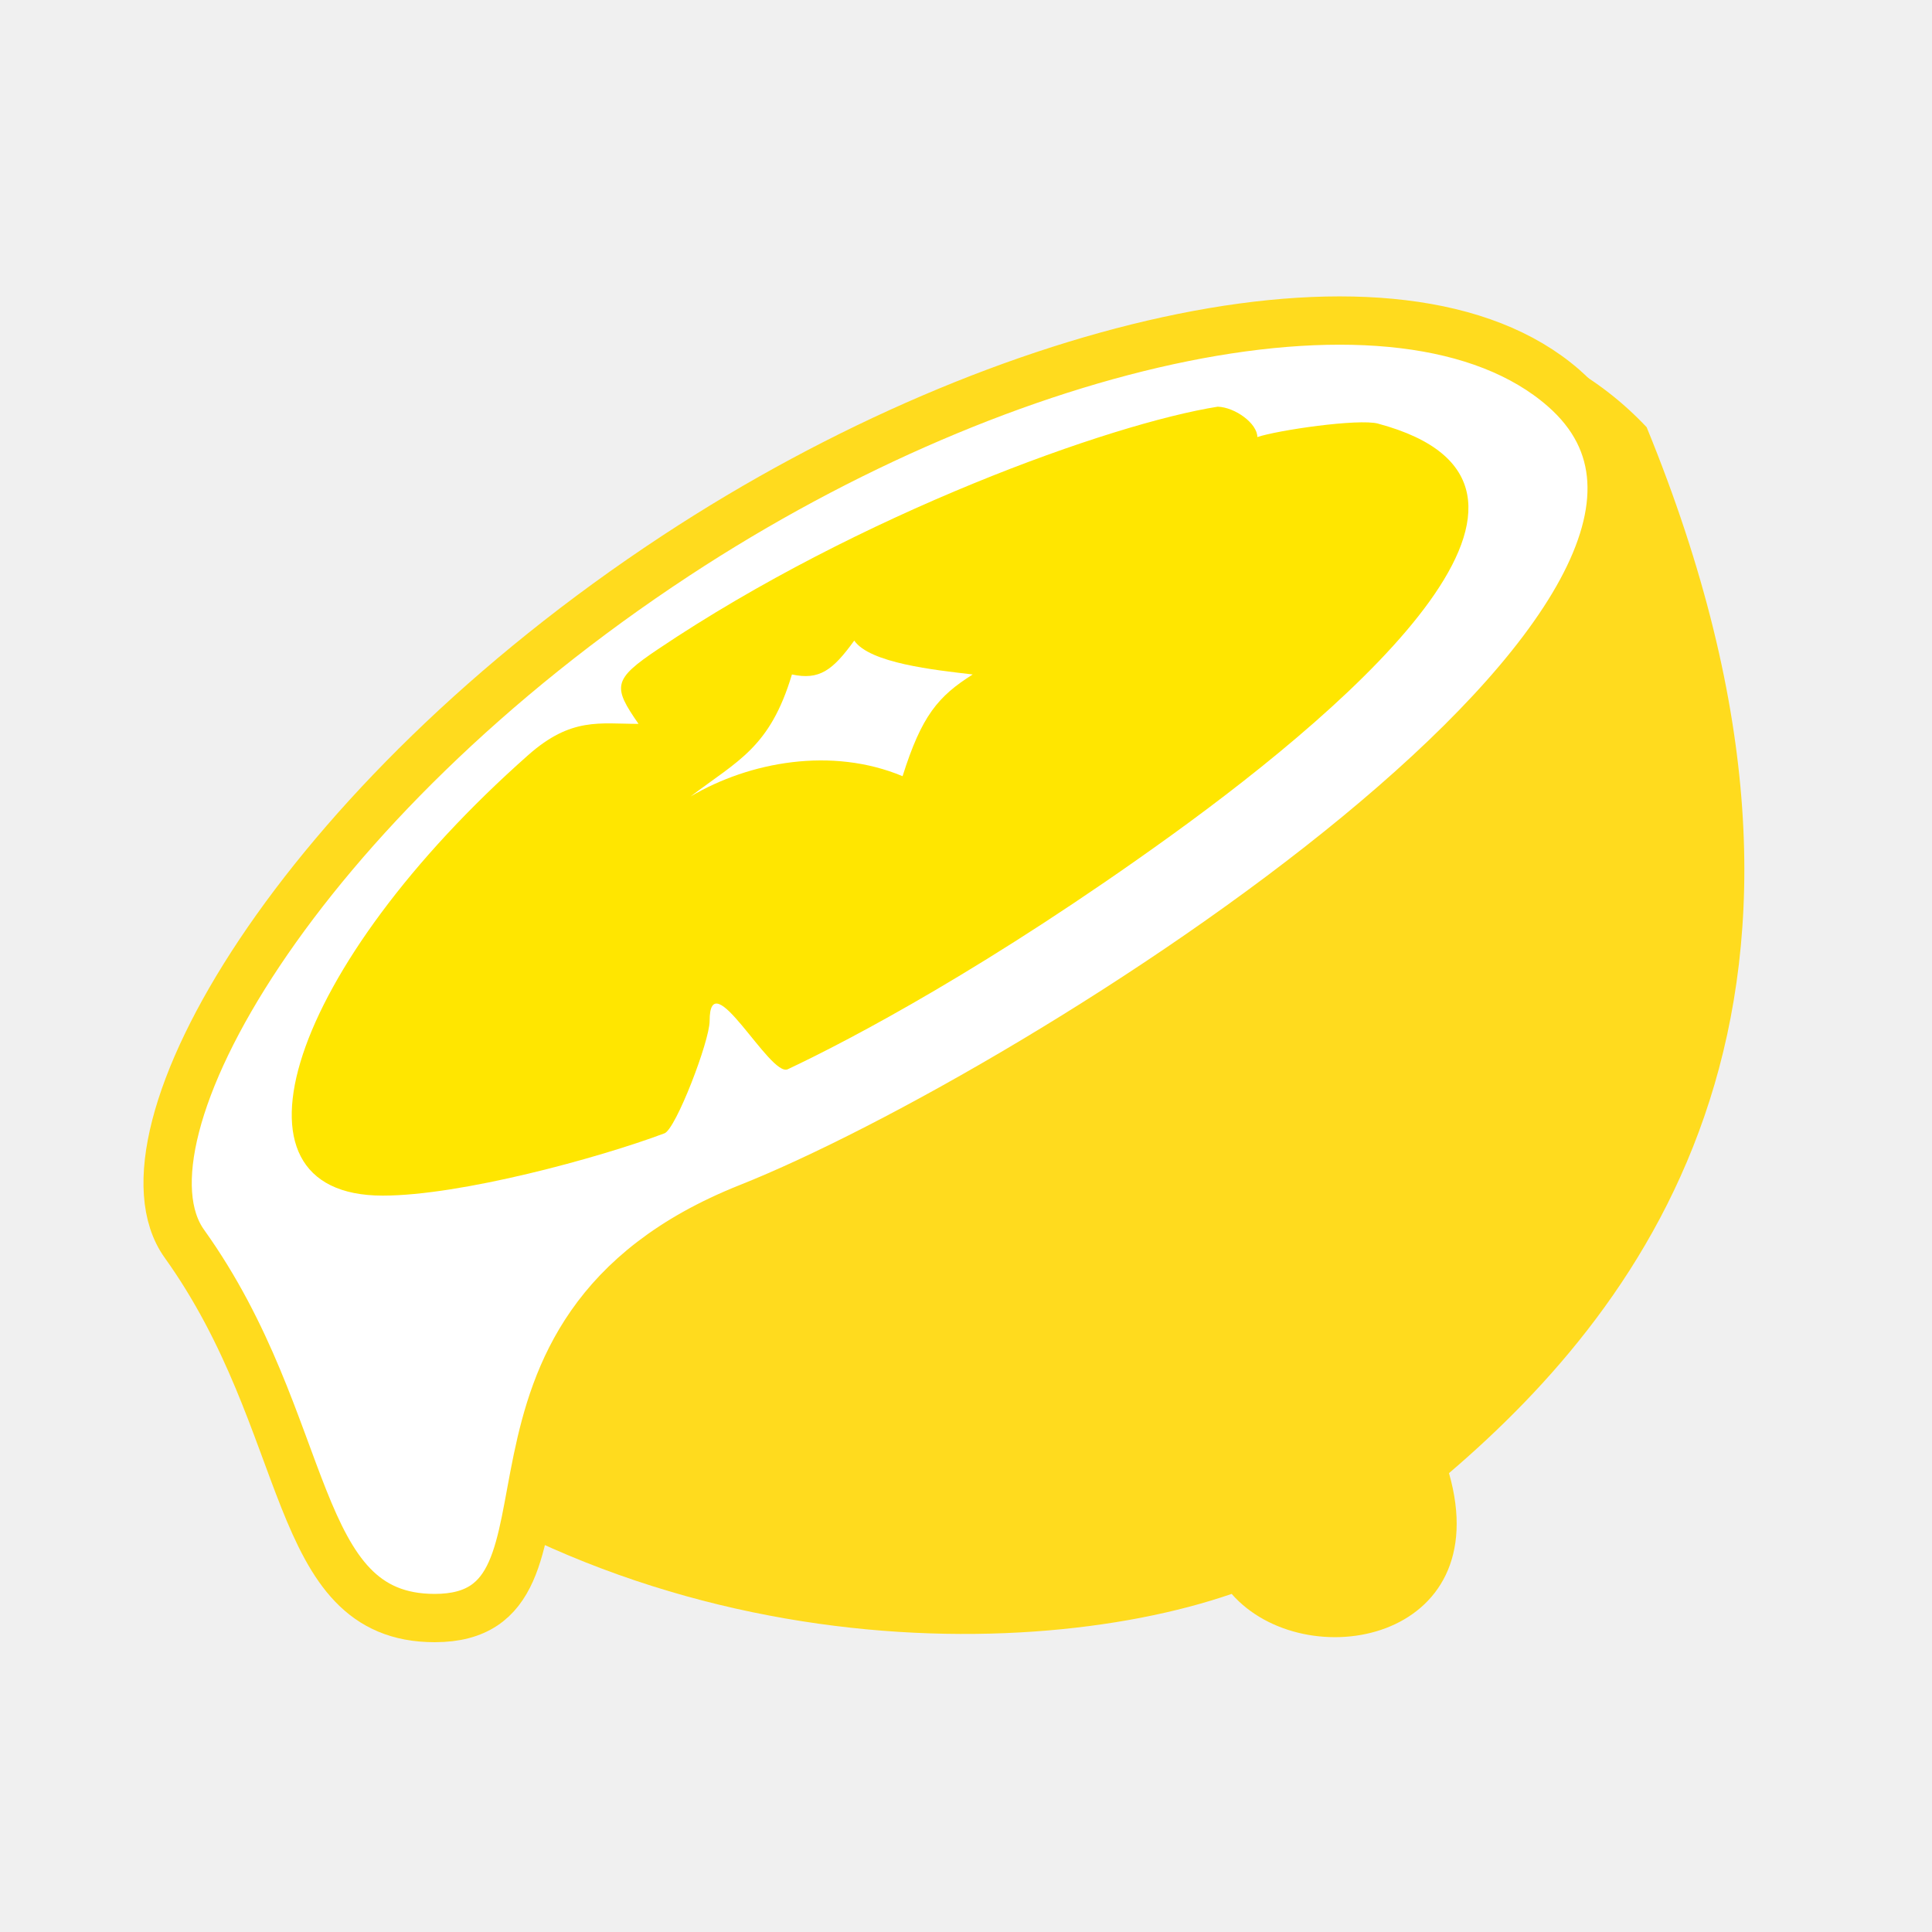
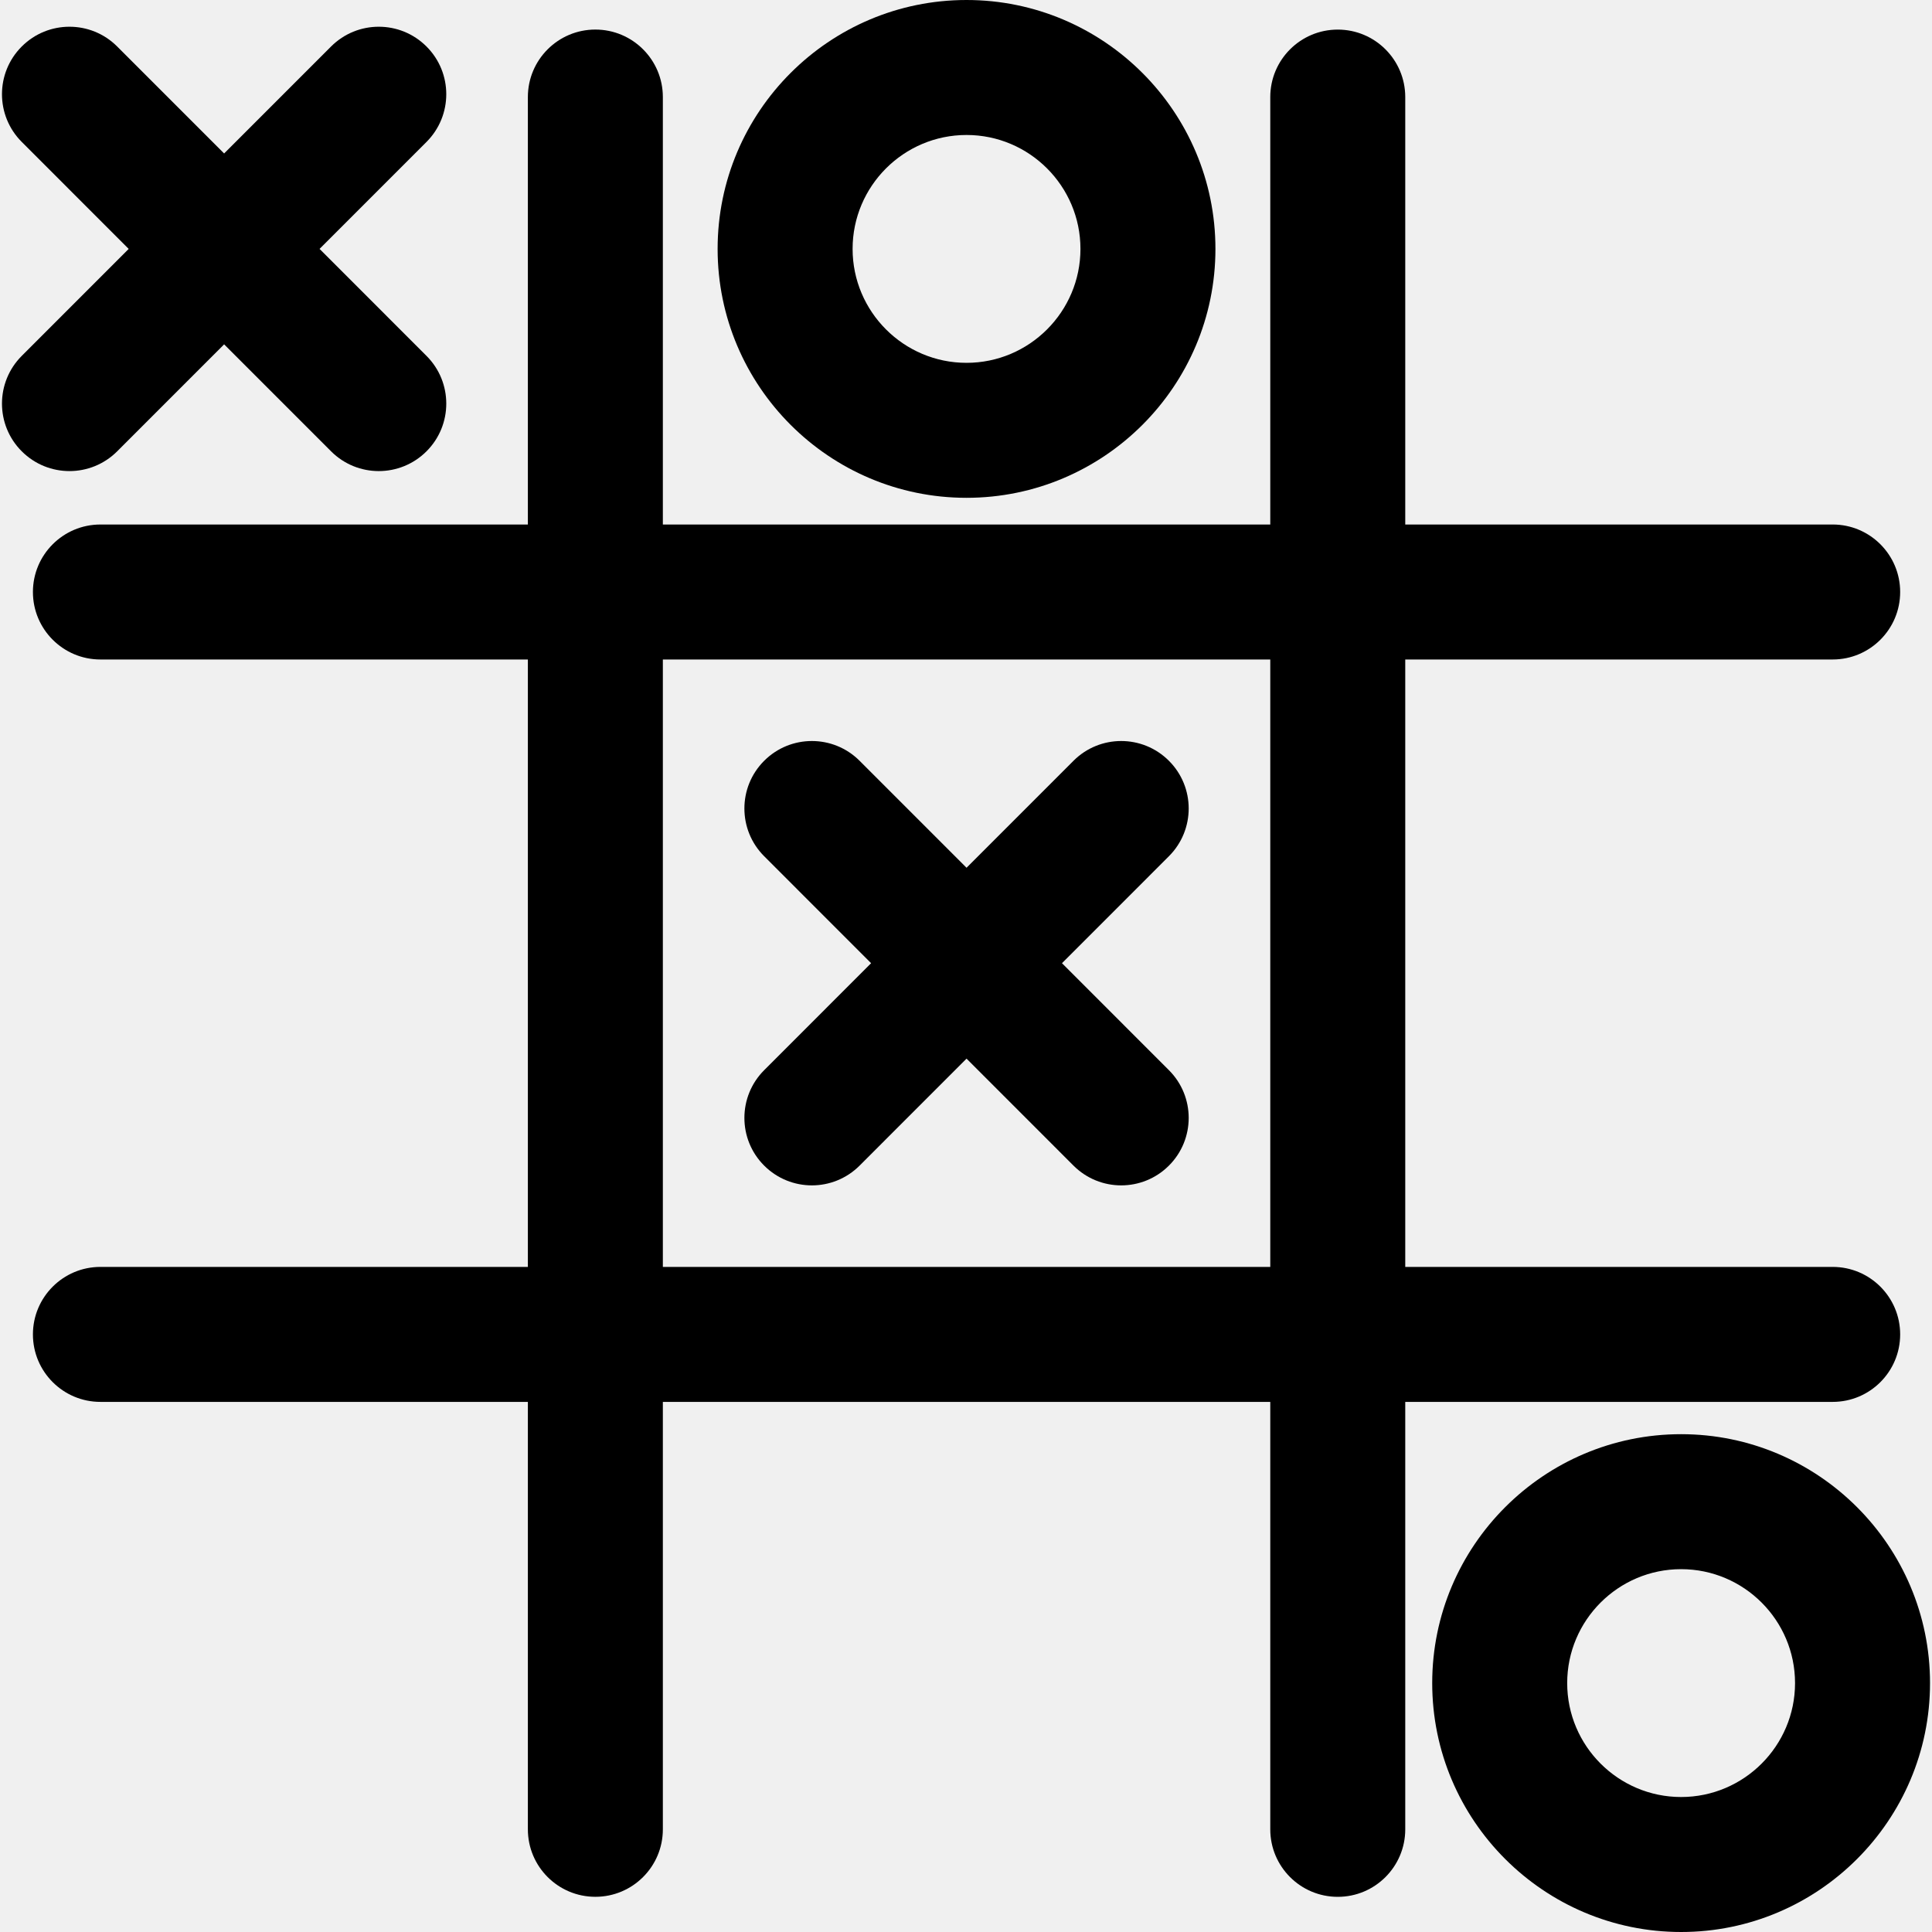
- <svg xmlns="http://www.w3.org/2000/svg" width="40" height="40" fill="none">
-   <path d="M34.092 8.845C38.929 20.652 34.092 27 30 30.5c1 3.5-2.986 4.222-4.5 2.5-4.457 1.537-13.512 1.487-20-5C2 24.5 4.73 16.714 14 11.5c8-4.5 16-7 20.092-2.655Z" fill="#FFDB1E" />
-   <path d="M14 11.5c6.848-4.497 15.025-6.38 18.368-3.47C37.5 12.5 21.5 22.612 15.5 25c-6.5 2.587-3 8.5-6.5 8.5-3 0-2.5-4-5.183-7.75C2.232 23.535 6.16 16.648 14 11.5Z" fill="#fff" stroke="#FFDB1E" />
-   <path d="M28.535 8.772c4.645 1.25-.365 5.695-4.303 8.536-3.732 2.692-6.606 4.21-7.923 4.83-.366.173-1.617-2.252-1.617-1 0 .417-.7 2.238-.934 2.326-1.365.512-4.223 1.29-5.835 1.29-3.491 0-1.923-4.754 3.014-9.122.892-.789 1.478-.645 2.283-.645-.537-.773-.534-.917.403-1.546C17.79 10.64 23 8.77 25.212 8.42c.366.014.82.35.82.629.41-.14 2.095-.388 2.503-.278Z" fill="#FFE600" />
-   <path d="M14.297 16.49c.985-.747 1.644-1.01 2.099-2.526.566.121.841-.08 1.29-.701.324.466 1.657.608 2.453.701-.715.451-1.057.852-1.452 2.106-1.464-.611-3.167-.302-4.39.42Z" fill="#fff" />
+ <svg xmlns="http://www.w3.org/2000/svg" fill="#000000" height="800px" width="800px" version="1.1" id="Capa_1" viewBox="0 0 455.896 455.896" xml:space="preserve">
+   <g>
+     <path d="M432.458,330.806c8.794,0,15.926-7.132,15.926-15.926c0-8.794-7.132-15.926-15.926-15.926H331.599V155.62h100.859   c8.794,0,15.926-7.132,15.926-15.926c0-8.794-7.132-15.926-15.926-15.926H331.599V22.909c0-8.796-7.132-15.926-15.926-15.926   c-8.796,0-15.926,7.13-15.926,15.926v100.859H156.414V22.902c0-8.794-7.132-15.926-15.926-15.926   c-8.796,0-15.926,7.132-15.926,15.926v100.867H23.695c-8.794,0-15.926,7.132-15.926,15.926c0,8.794,7.132,15.926,15.926,15.926   h100.867v143.333H23.695c-8.794,0-15.926,7.132-15.926,15.926c0,8.794,7.132,15.926,15.926,15.926h100.867v100.859   c0,8.796,7.13,15.926,15.926,15.926c8.794,0,15.926-7.13,15.926-15.926V330.806h143.333v100.867c0,8.794,7.13,15.926,15.926,15.926   c8.794,0,15.926-7.132,15.926-15.926V330.806H432.458z M156.414,298.954V155.62h143.333v143.333H156.414z" />
+     <path d="M27.652,106.497l25.235-25.241l25.235,25.241c3.11,3.11,7.184,4.666,11.26,4.666c4.075,0,8.149-1.556,11.26-4.666   c6.222-6.213,6.222-16.299,0-22.519L75.408,58.735l25.233-25.243c6.222-6.221,6.222-16.306,0-22.519   c-6.221-6.221-16.299-6.221-22.519,0L52.887,36.214L27.652,10.973c-6.221-6.221-16.299-6.221-22.519,0   c-6.222,6.213-6.222,16.299,0,22.519l25.233,25.243L5.133,83.977c-6.222,6.221-6.222,16.307,0,22.519   c3.11,3.11,7.184,4.666,11.26,4.666C20.468,111.163,24.542,109.607,27.652,106.497z" />
+     <path d="M250.596,227.287l25.235-25.243c6.221-6.221,6.221-16.307,0-22.519c-6.222-6.222-16.3-6.222-22.521,0l-25.235,25.241   l-25.235-25.241c-6.221-6.222-16.299-6.222-22.519,0c-6.221,6.213-6.221,16.299,0,22.519l25.235,25.243l-25.235,25.243   c-6.221,6.221-6.221,16.307,0,22.519c3.11,3.11,7.186,4.666,11.26,4.666c4.075,0,8.149-1.556,11.26-4.666l25.235-25.241   l25.235,25.241c3.11,3.11,7.186,4.666,11.26,4.666c4.076,0,8.149-1.556,11.261-4.666c6.221-6.213,6.221-16.299,0-22.519   L250.596,227.287z" />
+     <path d="M228.072,117.47c32.389,0,58.735-26.346,58.735-58.735C286.807,26.346,260.461,0,228.072,0   c-32.389,0-58.735,26.346-58.735,58.735C169.337,91.123,195.684,117.47,228.072,117.47z M228.072,31.852   c14.822,0,26.883,12.061,26.883,26.883c0,14.822-12.061,26.883-26.883,26.883c-14.822,0-26.883-12.061-26.883-26.883   C201.189,43.913,213.25,31.852,228.072,31.852z" />
+     <path d="M396.695,338.426c-32.389,0-58.735,26.346-58.735,58.735s26.346,58.735,58.735,58.735   c32.388,0,58.735-26.346,58.735-58.735S429.083,338.426,396.695,338.426z M396.695,424.044c-14.822,0-26.883-12.061-26.883-26.883   s12.061-26.883,26.883-26.883c14.822,0,26.883,12.061,26.883,26.883S411.517,424.044,396.695,424.044z" />
+   </g>
</svg>
